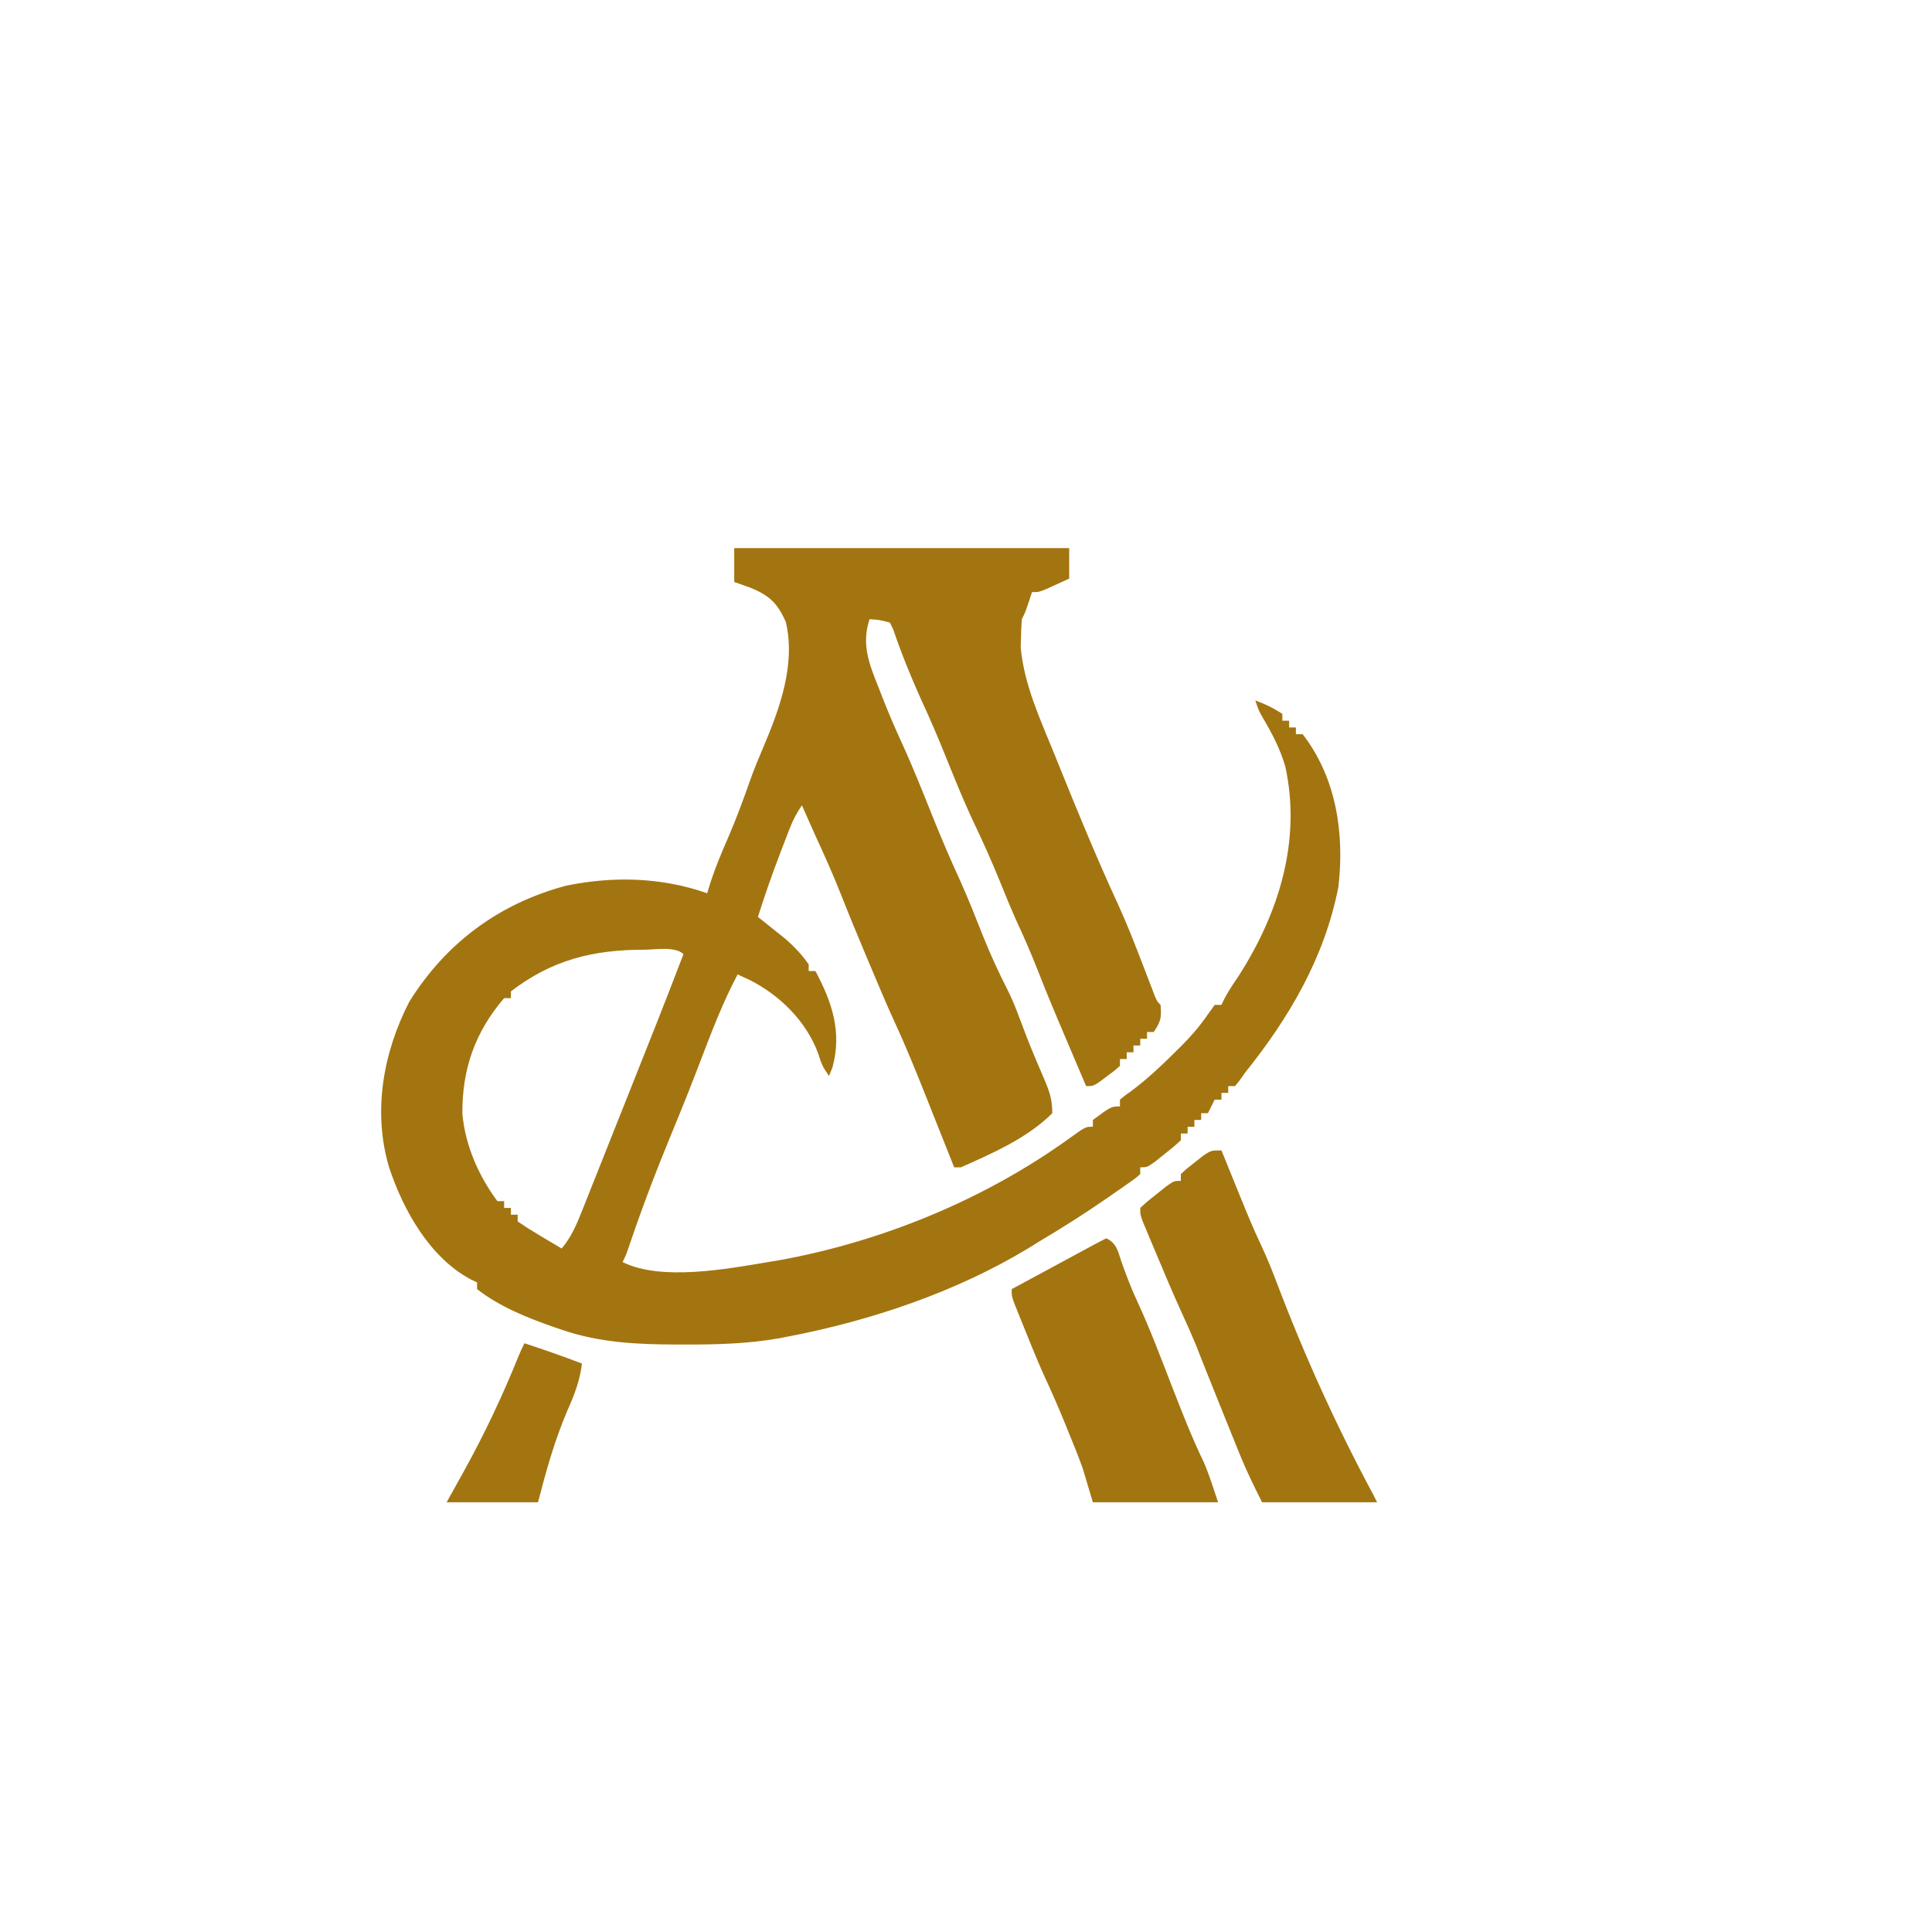
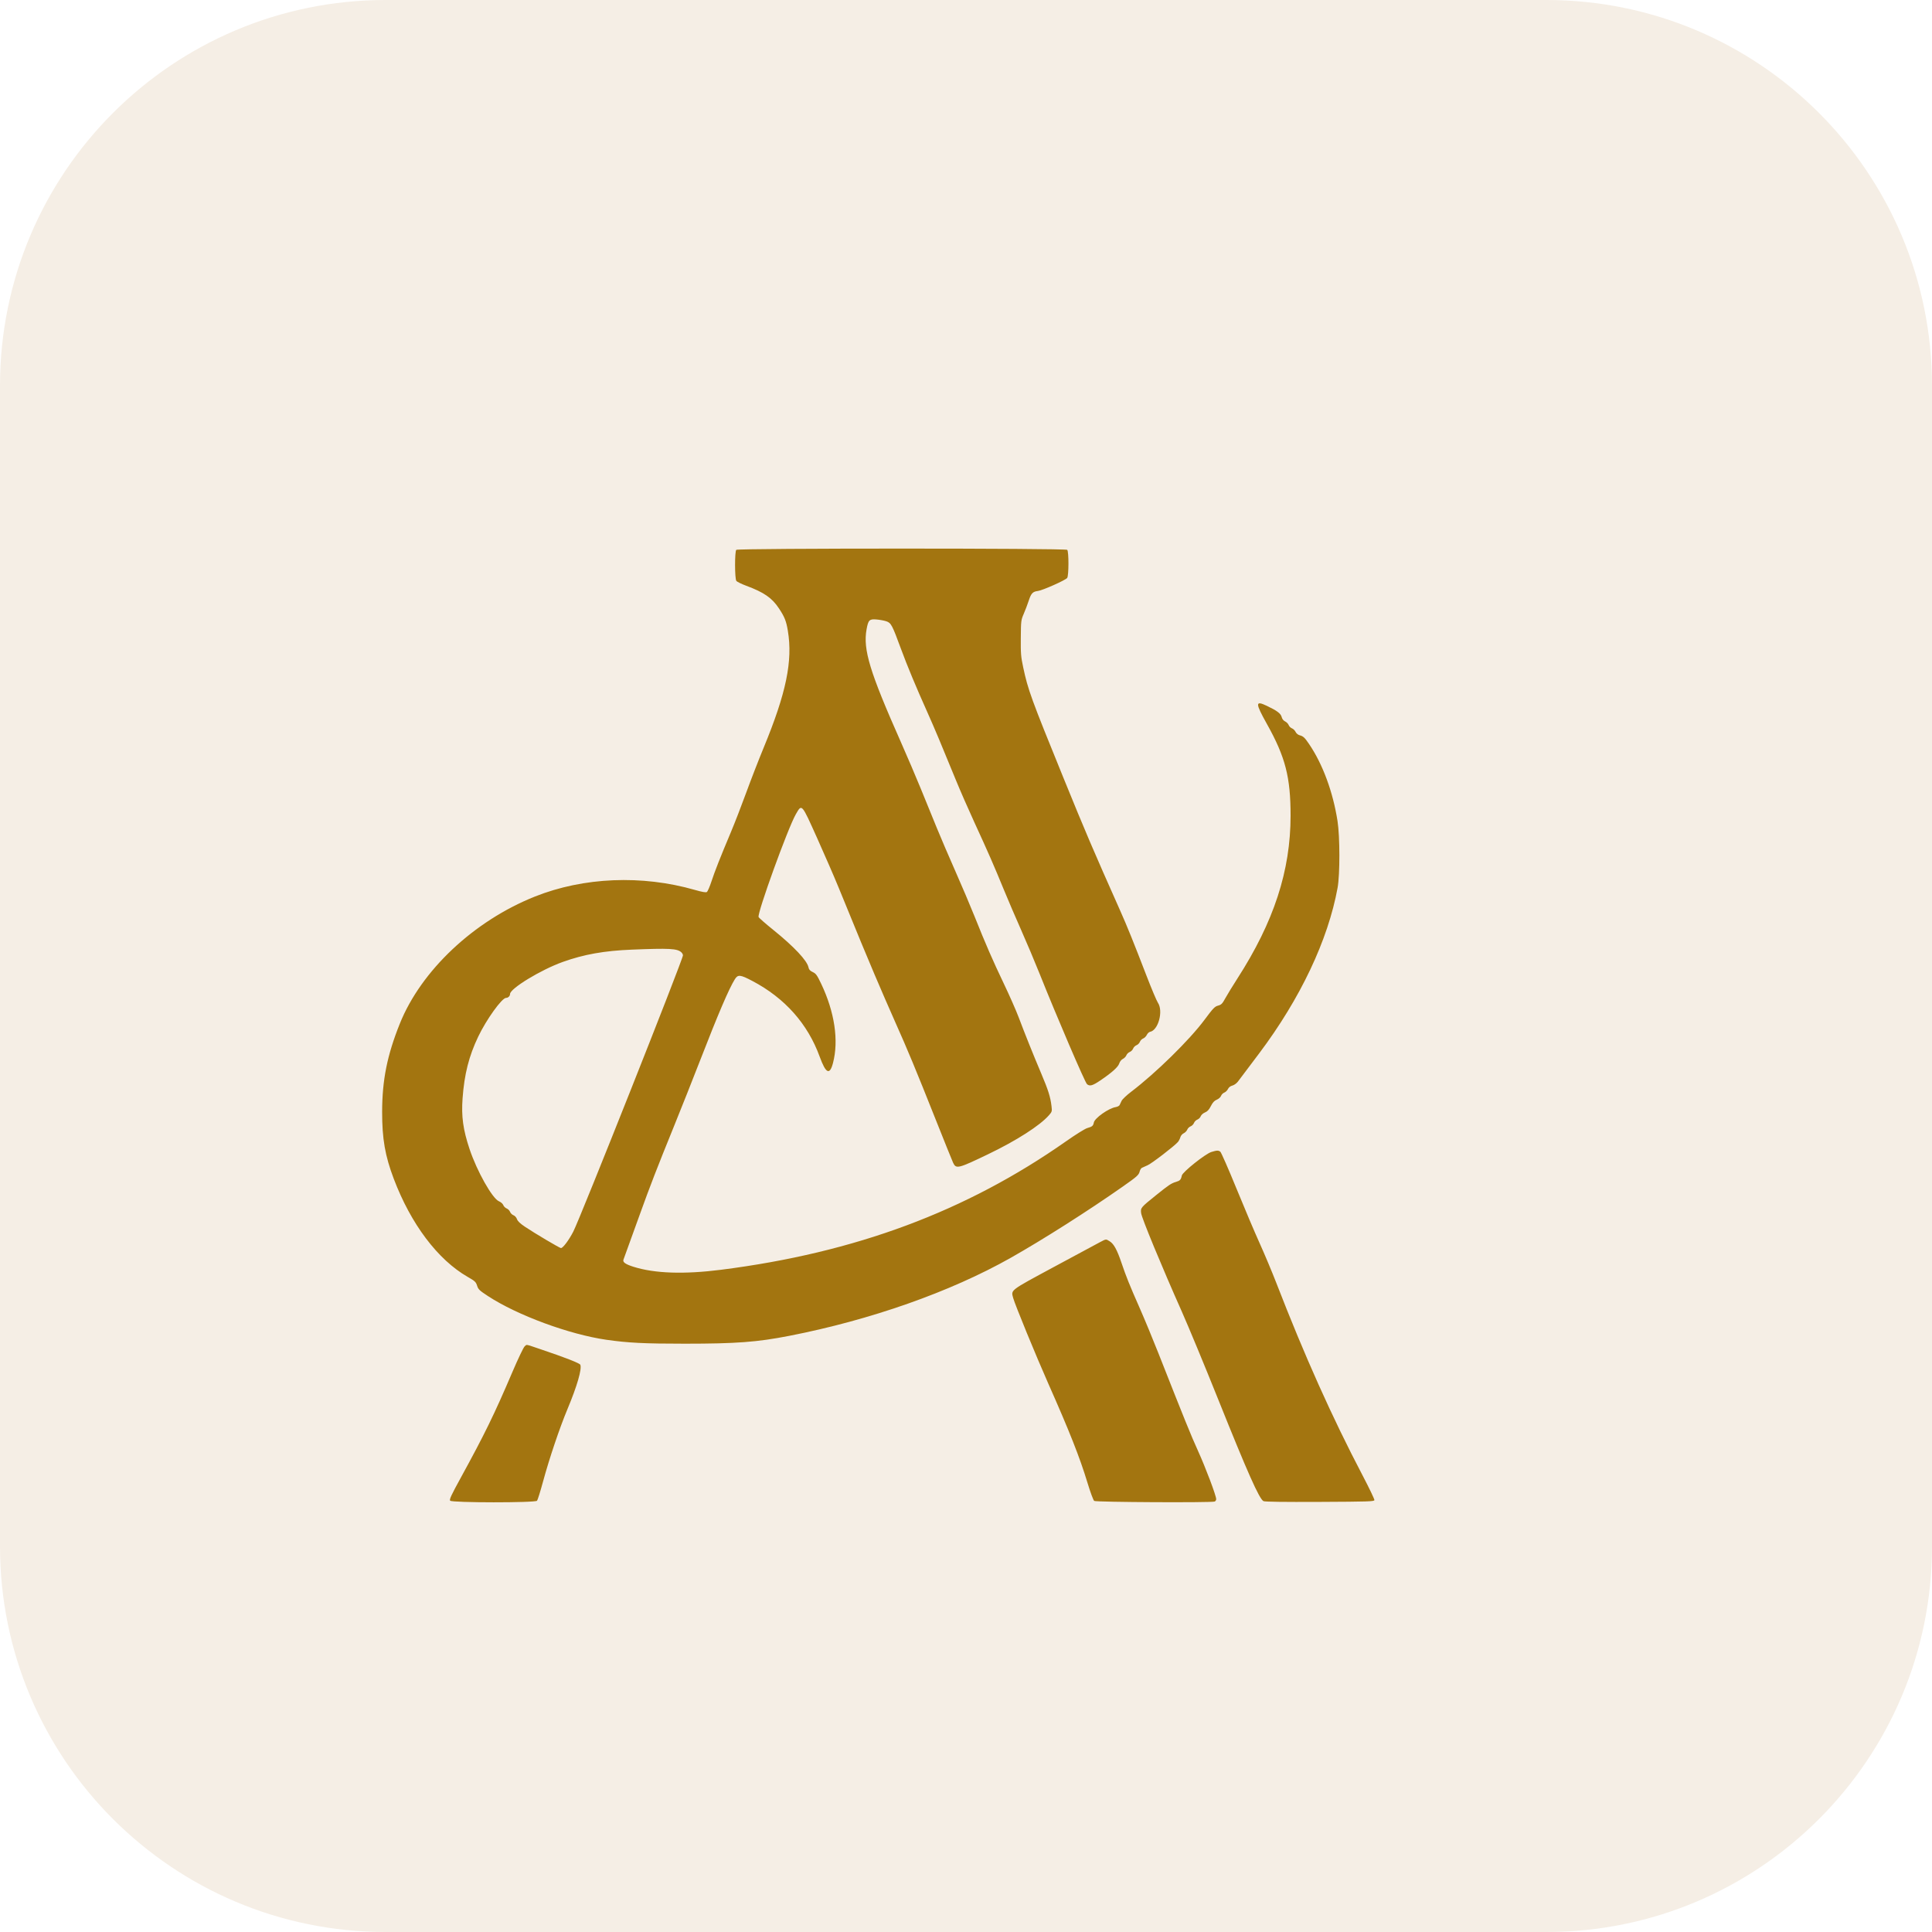
<svg xmlns="http://www.w3.org/2000/svg" viewBox="0 0 571 571" width="571" height="571">
-   <g>
-     <path d="M0 0 C32.67 0 65.34 0 99 0 C99 2.97 99 5.94 99 9 C97.544 9.671 96.085 10.337 94.625 11 C94.219 11.186 94.219 11.186 92.164 12.125 C90 13 90 13 88 13 C87.691 13.949 87.381 14.898 87.062 15.875 C86 19 86 19 85 21 C84.849 22.808 84.778 24.623 84.75 26.438 C84.724 27.406 84.698 28.374 84.672 29.371 C85.671 40.418 90.489 50.702 94.625 60.875 C95.256 62.439 95.887 64.002 96.517 65.566 C101.914 78.918 107.41 92.229 113.449 105.305 C116.119 111.157 118.451 117.119 120.75 123.125 C121.534 125.17 122.32 127.215 123.109 129.258 C123.279 129.702 123.279 129.702 124.14 131.95 C125 134 125 134 126 135 C126.294 138.722 126.148 139.778 124 143 C123.34 143 122.68 143 122 143 C122 143.66 122 144.32 122 145 C121.34 145 120.68 145 120 145 C120 145.66 120 146.32 120 147 C119.34 147 118.68 147 118 147 C118 147.66 118 148.32 118 149 C117.34 149 116.68 149 116 149 C116 149.66 116 150.32 116 151 C115.34 151 114.68 151 114 151 C114 151.66 114 152.32 114 153 C112.32 154.508 112.32 154.508 110.125 156.125 C109.406 156.664 108.686 157.203 107.945 157.758 C106 159 106 159 104 159 C93.091 133.37 93.091 133.37 89.625 124.562 C87.676 119.627 85.574 114.804 83.34 109.992 C81.678 106.28 80.153 102.519 78.625 98.75 C76.184 92.743 73.568 86.875 70.77 81.025 C67.65 74.409 64.943 67.629 62.202 60.849 C59.99 55.384 57.681 49.995 55.188 44.652 C52.187 37.951 49.375 31.058 47.02 24.105 C46.683 23.411 46.347 22.716 46 22 C42.875 21.188 42.875 21.188 40 21 C37.516 28.453 39.901 34.315 42.688 41.25 C43.027 42.128 43.367 43.006 43.717 43.91 C45.493 48.446 47.389 52.904 49.426 57.328 C52.849 64.767 55.844 72.376 58.895 79.973 C61.395 86.163 64.003 92.271 66.799 98.334 C69.244 103.761 71.403 109.309 73.606 114.838 C75.805 120.291 78.225 125.545 80.897 130.782 C82.241 133.484 83.338 136.23 84.375 139.062 C85.804 142.898 87.278 146.7 88.871 150.469 C89.032 150.85 89.032 150.85 89.844 152.777 C90.479 154.275 91.119 155.771 91.765 157.264 C93.253 160.79 94 163.114 94 167 C86.774 174.287 76.272 178.884 67 183 C66.34 183 65.68 183 65 183 C64.602 181.997 64.204 180.995 63.794 179.962 C62.297 176.19 60.795 172.42 59.293 168.651 C58.647 167.029 58.002 165.406 57.359 163.783 C54.129 155.646 50.885 147.547 47.196 139.605 C44.869 134.537 42.729 129.388 40.562 124.25 C40.08 123.109 39.598 121.968 39.101 120.793 C36.55 114.739 34.035 108.674 31.625 102.562 C29.274 96.612 26.69 90.803 24 85 C22.657 82.004 21.327 79.003 20 76 C18.413 78.381 17.428 80.199 16.414 82.809 C16.125 83.551 15.835 84.293 15.537 85.057 C15.236 85.843 14.935 86.628 14.625 87.438 C14.316 88.239 14.006 89.04 13.687 89.865 C11.266 96.184 9.038 102.545 7 109 C7.374 109.296 7.374 109.296 9.266 110.793 C10.251 111.583 11.235 112.373 12.25 113.188 C13.225 113.965 14.199 114.742 15.203 115.543 C17.851 117.869 19.971 120.125 22 123 C22 123.66 22 124.32 22 125 C22.66 125 23.32 125 24 125 C28.937 134.216 31.924 143.146 29 153.562 C28.67 154.367 28.34 155.171 28 156 C26 153 26 153 24.812 149.375 C21.334 139.866 13.491 132.136 4.562 127.625 C3.387 127.089 2.211 126.552 1 126 C-3.424 134.338 -6.756 143.119 -10.116 151.926 C-12.652 158.568 -15.278 165.162 -17.997 171.731 C-22.594 182.842 -26.906 193.988 -30.758 205.379 C-32 209 -32 209 -33 211 C-21.597 216.701 -2.019 213.02 10 211 C11.178 210.805 12.356 210.611 13.57 210.41 C43.891 204.876 74.093 192.446 99.103 174.403 C103.822 171 103.822 171 106 171 C106 170.34 106 169.68 106 169 C111.412 165 111.412 165 114 165 C114 164.34 114 163.68 114 163 C115.477 161.766 115.477 161.766 117.625 160.25 C122.175 156.812 126.217 153.017 130.25 149 C130.84 148.419 131.43 147.838 132.038 147.239 C134.924 144.334 137.475 141.442 139.797 138.062 C140.524 137.052 141.251 136.041 142 135 C142.66 135 143.32 135 144 135 C144.266 134.435 144.531 133.871 144.805 133.289 C146.083 130.841 147.568 128.656 149.125 126.375 C160.961 107.853 167.661 86.496 162.875 64.562 C161.381 59.405 159.028 54.89 156.305 50.277 C155 48 155 48 154 45 C156.972 46.124 159.334 47.223 162 49 C162 49.66 162 50.32 162 51 C162.66 51 163.32 51 164 51 C164 51.66 164 52.32 164 53 C164.66 53 165.32 53 166 53 C166 53.66 166 54.32 166 55 C166.66 55 167.32 55 168 55 C177.925 67.817 180.391 84.264 178.574 100.051 C174.513 120.91 164.121 138.64 151 155 C150.45 155.781 149.899 156.562 149.332 157.367 C148.893 157.906 148.453 158.445 148 159 C147.34 159 146.68 159 146 159 C146 159.66 146 160.32 146 161 C145.34 161 144.68 161 144 161 C144 161.66 144 162.32 144 163 C143.34 163 142.68 163 142 163 C141.34 164.32 140.68 165.64 140 167 C139.34 167 138.68 167 138 167 C138 167.66 138 168.32 138 169 C137.34 169 136.68 169 136 169 C136 169.66 136 170.32 136 171 C135.34 171 134.68 171 134 171 C134 171.66 134 172.32 134 173 C133.34 173 132.68 173 132 173 C132 173.66 132 174.32 132 175 C129.883 176.945 129.883 176.945 127.125 179.125 C126.22 179.85 125.315 180.574 124.383 181.32 C122 183 122 183 120 183 C120 183.66 120 184.32 120 185 C118.646 186.202 118.646 186.202 116.738 187.539 C116.038 188.033 115.338 188.527 114.617 189.036 C113.856 189.56 113.096 190.085 112.312 190.625 C111.537 191.165 110.762 191.705 109.964 192.261 C103.45 196.762 96.817 200.971 90 205 C88.987 205.632 87.974 206.263 86.93 206.914 C65.521 219.862 40.522 228.271 16 233 C15.083 233.178 14.167 233.356 13.222 233.54 C3.904 235.169 -5.257 235.399 -14.688 235.375 C-15.483 235.375 -16.279 235.374 -17.099 235.373 C-28.838 235.336 -39.803 234.831 -51 231 C-51.662 230.775 -52.324 230.55 -53.005 230.318 C-61.003 227.536 -69.278 224.251 -76 219 C-76 218.34 -76 217.68 -76 217 C-76.584 216.728 -77.168 216.456 -77.769 216.176 C-89.957 209.751 -97.844 195.625 -102 183 C-106.908 166.598 -103.756 148.99 -96 134 C-85.164 116.653 -69.511 105.082 -49.781 99.785 C-35.829 96.888 -21.479 97.259 -8 102 C-7.814 101.402 -7.814 101.402 -6.875 98.375 C-5.506 94.248 -3.867 90.296 -2.125 86.312 C0.448 80.41 2.667 74.451 4.781 68.371 C5.938 65.171 7.216 62.062 8.562 58.938 C13.438 47.432 18.212 34.4 15.25 21.812 C12.783 16.262 10.354 13.943 4.75 11.688 C3.172 11.111 1.59 10.543 0 10 C0 6.7 0 3.4 0 0 Z M-66 131 C-66 131.66 -66 132.32 -66 133 C-66.66 133 -67.32 133 -68 133 C-76.632 142.993 -80.443 154.098 -80.348 167.125 C-79.504 176.531 -75.59 185.446 -70 193 C-69.34 193 -68.68 193 -68 193 C-68 193.66 -68 194.32 -68 195 C-67.34 195 -66.68 195 -66 195 C-66 195.66 -66 196.32 -66 197 C-65.34 197 -64.68 197 -64 197 C-64 197.66 -64 198.32 -64 199 C-61.857 200.466 -59.733 201.811 -57.5 203.125 C-56.88 203.498 -56.26 203.87 -55.621 204.254 C-54.085 205.176 -52.543 206.089 -51 207 C-48.237 203.695 -46.757 200.317 -45.169 196.326 C-44.903 195.664 -44.637 195.001 -44.364 194.319 C-43.489 192.133 -42.624 189.944 -41.758 187.754 C-41.147 186.221 -40.535 184.689 -39.923 183.156 C-38.312 179.118 -36.708 175.076 -35.106 171.034 C-33.81 167.768 -32.509 164.505 -31.207 161.241 C-25.736 147.52 -20.268 133.8 -15 120 C-17.408 117.592 -23.464 118.708 -26.688 118.688 C-41.743 118.688 -53.888 121.705 -66 131 Z " fill="#A37510" transform="translate(217,162)" />
-     <path d="M0 0 C0.246 0.609 0.493 1.218 0.747 1.845 C8.845 21.822 8.845 21.822 11.75 28.062 C13.378 31.56 14.826 35.078 16.188 38.688 C24.444 60.488 33.971 81.48 45 102 C45.33 102.66 45.66 103.32 46 104 C34.78 104 23.56 104 12 104 C9.616 99.233 7.393 94.735 5.414 89.84 C4.961 88.724 4.508 87.607 4.042 86.457 C3.574 85.296 3.107 84.134 2.625 82.938 C2.138 81.736 1.651 80.535 1.15 79.297 C-0.873 74.299 -2.887 69.297 -4.875 64.285 C-5.136 63.627 -5.397 62.969 -5.667 62.291 C-6.31 60.664 -6.948 59.035 -7.586 57.406 C-8.78 54.531 -10.035 51.708 -11.332 48.879 C-14.121 42.784 -16.733 36.623 -19.312 30.438 C-19.767 29.359 -20.221 28.281 -20.689 27.17 C-21.118 26.143 -21.547 25.116 -21.988 24.059 C-22.375 23.134 -22.762 22.209 -23.161 21.256 C-24 19 -24 19 -24 17 C-21.883 15.055 -21.883 15.055 -19.125 12.875 C-18.22 12.15 -17.315 11.426 -16.383 10.68 C-14 9 -14 9 -12 9 C-12 8.34 -12 7.68 -12 7 C-10.137 5.273 -10.137 5.273 -7.688 3.375 C-6.887 2.743 -6.087 2.112 -5.262 1.461 C-3 0 -3 0 0 0 Z " fill="#A37510" transform="translate(361,340)" />
-     <path d="M0 0 C3.044 1.537 3.326 3.702 4.402 6.867 C5.83 10.997 7.373 14.943 9.219 18.906 C12.954 27.009 16.085 35.352 19.308 43.667 C22.275 51.31 25.239 58.898 28.807 66.287 C30.436 70.094 31.655 74.064 32.965 77.992 C20.755 77.992 8.545 77.992 -4.035 77.992 C-4.53 76.342 -4.53 76.342 -7.035 67.992 C-7.628 66.326 -8.243 64.668 -8.902 63.027 C-9.065 62.621 -9.065 62.621 -9.889 60.562 C-10.057 60.149 -10.057 60.149 -10.91 58.055 C-11.265 57.174 -11.62 56.294 -11.986 55.387 C-14.087 50.213 -16.308 45.118 -18.672 40.059 C-20.672 35.559 -22.51 30.998 -24.348 26.43 C-24.529 25.982 -24.529 25.982 -25.445 23.719 C-25.613 23.299 -25.613 23.299 -26.461 21.176 C-26.764 20.418 -27.068 19.661 -27.38 18.881 C-28.035 16.992 -28.035 16.992 -28.035 14.992 C-27.38 14.64 -26.726 14.288 -26.051 13.926 C-0.306 -0.001 -0.306 -0.001 0 0 Z " fill="#A37510" transform="translate(327.0352,366.0078)" />
-     <path d="M0 0 C5.722 1.868 11.377 3.853 17 6 C16.41 10.995 14.769 15.194 12.75 19.75 C8.927 28.652 6.436 37.624 4 47 C-4.91 47 -13.82 47 -23 47 C-21.35 44.03 -19.7 41.06 -18 38 C-11.818 26.835 -6.471 15.543 -1.705 3.701 C-1.185 2.446 -0.608 1.215 0 0 Z " fill="#A37510" transform="translate(155,397)" />
+   <rect width="571" height="571" rx="114" ry="114" fill="#F5EEE5" />
+   <g transform="scale(0.2855)">
+     <path d="M 762.200 569.200 C 760.493 570.907, 760.536 598.986, 762.250 601.322 C 762.938 602.259, 767.550 604.530, 772.500 606.369 C 790.807 613.171, 799.147 618.926, 806.266 629.671 C 812.247 638.700, 813.897 642.831, 815.583 653 C 820.769 684.277, 813.911 717.412, 790.543 774 C 785.433 786.375, 777.309 807.300, 772.490 820.500 C 767.671 833.700, 760.607 851.925, 756.792 861 C 745.407 888.080, 739.943 901.935, 736.489 912.479 C 734.691 917.968, 732.542 922.887, 731.712 923.410 C 730.673 924.065, 726.828 923.391, 719.352 921.243 C 664.617 905.513, 604.182 908.008, 553.807 928.077 C 490.542 953.282, 435.987 1004.613, 413.874 1059.742 C 400.773 1092.403, 395.625 1118.090, 395.585 1151 C 395.551 1178.869, 398.596 1196.425, 407.586 1220.192 C 425.352 1267.160, 453.193 1304.097, 484.243 1321.893 C 491.702 1326.168, 492.633 1327.041, 493.878 1330.920 C 495.112 1334.762, 496.294 1335.893, 505.122 1341.677 C 535.416 1361.526, 589.147 1381.368, 627.644 1386.923 C 649.932 1390.139, 667.020 1390.992, 709 1390.986 C 762.322 1390.978, 783.588 1389.380, 817 1382.870 C 901.060 1366.493, 983.828 1337.357, 1046 1302.258 C 1079.335 1283.439, 1126.187 1253.666, 1162 1228.544 C 1177.198 1217.883, 1178.833 1216.423, 1179.814 1212.637 C 1180.238 1211.002, 1181.240 1209.348, 1182.042 1208.962 C 1182.844 1208.575, 1185.570 1207.339, 1188.100 1206.215 C 1192.464 1204.277, 1215.452 1186.633, 1219.308 1182.264 C 1220.302 1181.137, 1221.456 1178.929, 1221.872 1177.357 C 1222.313 1175.693, 1223.774 1173.944, 1225.370 1173.169 C 1226.878 1172.437, 1228.528 1170.741, 1229.038 1169.401 C 1229.547 1168.061, 1231.105 1166.530, 1232.500 1166 C 1233.895 1165.470, 1235.470 1163.895, 1236 1162.500 C 1236.530 1161.105, 1238.105 1159.530, 1239.500 1159 C 1240.895 1158.470, 1242.462 1156.916, 1242.982 1155.546 C 1243.520 1154.133, 1245.434 1152.428, 1247.410 1151.602 C 1249.967 1150.534, 1251.585 1148.780, 1253.500 1145 C 1255.415 1141.220, 1257.033 1139.466, 1259.590 1138.398 C 1261.566 1137.572, 1263.480 1135.867, 1264.018 1134.454 C 1264.538 1133.084, 1266.061 1131.547, 1267.401 1131.038 C 1268.741 1130.528, 1270.437 1128.875, 1271.169 1127.363 C 1272.013 1125.620, 1273.679 1124.312, 1275.725 1123.786 C 1277.515 1123.325, 1280.051 1121.520, 1281.424 1119.728 C 1283.961 1116.417, 1287.735 1111.409, 1303.466 1090.480 C 1346.118 1033.731, 1374.811 973.144, 1384.676 919 C 1387.157 905.384, 1387.119 866.065, 1384.610 850 C 1379.880 819.719, 1369.276 791.022, 1355.106 770.156 C 1350.549 763.445, 1349.117 762.123, 1345.314 761.116 C 1343.692 760.686, 1341.936 759.209, 1341.169 757.630 C 1340.437 756.122, 1338.741 754.472, 1337.401 753.962 C 1336.061 753.453, 1334.547 751.939, 1334.038 750.599 C 1333.528 749.259, 1331.875 747.563, 1330.363 746.831 C 1328.599 745.977, 1327.312 744.319, 1326.767 742.202 C 1325.837 738.591, 1321.956 735.688, 1311.264 730.609 C 1299.334 724.941, 1299.373 727.759, 1311.529 749.500 C 1330.627 783.659, 1336 804.481, 1336 844.331 C 1336 901.382, 1318.735 954.255, 1280.925 1013 C 1276.146 1020.425, 1270.570 1029.530, 1268.535 1033.234 C 1265.298 1039.124, 1264.346 1040.099, 1260.937 1041.017 C 1257.494 1041.944, 1255.846 1043.670, 1246.831 1055.783 C 1231.273 1076.690, 1196.532 1110.771, 1171.001 1130.174 C 1166.327 1133.726, 1161.867 1137.953, 1161.090 1139.566 C 1160.313 1141.180, 1159.363 1143.175, 1158.980 1144 C 1158.596 1144.825, 1156.756 1145.757, 1154.891 1146.071 C 1147.574 1147.304, 1133.268 1157.412, 1132.351 1161.997 C 1131.642 1165.541, 1130.746 1166.294, 1125.436 1167.809 C 1123.200 1168.447, 1113.398 1174.566, 1103.653 1181.407 C 1000.145 1254.065, 885.504 1296.770, 746.500 1314.450 C 708.136 1319.330, 677.719 1318.298, 655.791 1311.373 C 647.541 1308.768, 644.530 1306.668, 645.366 1304.101 C 645.652 1303.220, 647.703 1297.550, 649.923 1291.500 C 652.143 1285.450, 657.840 1269.700, 662.583 1256.500 C 672.821 1228.009, 680.318 1208.674, 698.061 1165 C 705.323 1147.125, 717.466 1116.525, 725.045 1097 C 743.542 1049.347, 754.628 1023.451, 760.684 1013.750 C 763.880 1008.630, 766.243 1008.855, 778.825 1015.477 C 812.467 1033.180, 836.136 1059.799, 848.539 1093.878 C 854.936 1111.455, 858.917 1113.343, 862.314 1100.408 C 868.421 1077.151, 863.997 1047.570, 850.035 1018.297 C 845.781 1009.380, 844.690 1007.868, 841.371 1006.297 C 838.512 1004.944, 837.417 1003.725, 836.937 1001.365 C 835.518 994.383, 821.986 979.984, 800.686 962.789 C 792.538 956.212, 785.609 950.145, 785.287 949.307 C 783.743 945.283, 815.674 857.105, 823.783 843 C 830.158 831.912, 829.564 831.249, 845.942 867.686 C 853.798 885.165, 863.818 908.248, 868.208 918.983 C 890.751 974.107, 895.047 984.500, 905.211 1008.500 C 911.268 1022.800, 920.944 1045.075, 926.714 1058 C 939.819 1087.353, 947.798 1106.576, 968.616 1158.945 C 977.677 1181.739, 985.799 1201.882, 986.665 1203.706 C 989.786 1210.283, 991.756 1209.804, 1022.712 1194.934 C 1052.239 1180.752, 1076.395 1165.287, 1085.861 1154.506 C 1089.042 1150.883, 1089.164 1150.453, 1088.526 1145.105 C 1087.386 1135.542, 1085.173 1128.507, 1077.918 1111.376 C 1069.617 1091.778, 1060.983 1070.272, 1054.480 1053 C 1051.892 1046.125, 1045.077 1030.664, 1039.335 1018.641 C 1027.623 994.120, 1020.447 977.638, 1008.901 948.748 C 1004.559 937.885, 995.674 916.960, 989.157 902.248 C 982.639 887.537, 973.907 867.175, 969.752 857 C 965.598 846.825, 958.162 828.600, 953.228 816.500 C 948.294 804.400, 939.067 782.800, 932.723 768.500 C 900.250 695.299, 893.274 672.390, 897.077 651.434 C 898.820 641.824, 900.018 640.640, 907.357 641.274 C 910.736 641.566, 915.300 642.411, 917.500 643.152 C 922.442 644.817, 923.555 646.904, 932.567 671.390 C 939.212 689.445, 948.290 711.245, 960.376 738.168 C 967.003 752.932, 975.196 772.424, 989.515 807.500 C 993.781 817.950, 1002.445 837.750, 1008.769 851.500 C 1022.980 882.400, 1028.945 896.031, 1039.065 920.721 C 1043.417 931.338, 1051.520 950.233, 1057.072 962.710 C 1062.623 975.188, 1071.217 995.544, 1076.168 1007.948 C 1093.961 1052.520, 1123.140 1120.500, 1125.257 1122.312 C 1128.093 1124.739, 1130.979 1123.940, 1139 1118.508 C 1151.026 1110.364, 1157.434 1104.631, 1158.614 1100.963 C 1159.284 1098.878, 1160.799 1096.970, 1162.419 1096.169 C 1163.900 1095.437, 1165.528 1093.741, 1166.038 1092.401 C 1166.547 1091.061, 1168.105 1089.530, 1169.500 1089 C 1170.895 1088.470, 1172.470 1086.895, 1173 1085.500 C 1173.530 1084.105, 1175.105 1082.530, 1176.500 1082 C 1177.895 1081.470, 1179.470 1079.895, 1180 1078.500 C 1180.530 1077.105, 1182.061 1075.547, 1183.401 1075.038 C 1184.741 1074.528, 1186.440 1072.854, 1187.176 1071.318 C 1187.913 1069.781, 1189.412 1068.360, 1190.508 1068.159 C 1199.075 1066.587, 1204.467 1046.580, 1198.640 1037.982 C 1197.342 1036.067, 1192.116 1023.700, 1187.025 1010.500 C 1173.253 974.784, 1166.911 959.090, 1159.748 943 C 1131.094 878.632, 1123.955 861.923, 1100.810 805.060 C 1067.307 722.747, 1064.214 714.261, 1059.246 691 C 1056.853 679.797, 1056.593 676.609, 1056.738 660.281 C 1056.897 642.517, 1056.974 641.891, 1059.830 635.281 C 1061.441 631.551, 1063.732 625.515, 1064.922 621.866 C 1067.444 614.134, 1069.043 612.446, 1074.500 611.760 C 1079.346 611.150, 1102.999 600.611, 1104.750 598.281 C 1106.455 596.012, 1106.498 570.898, 1104.800 569.200 C 1103.055 567.455, 763.945 567.455, 762.200 569.200 M 654 983.067 C 625.411 984.226, 604.356 987.981, 582.511 995.816 C 559.876 1003.935, 528 1023.337, 528 1028.996 C 528 1031.091, 526.041 1033, 523.893 1033 C 519.592 1033, 503.521 1055.364, 495.022 1073.175 C 485.407 1093.325, 480.677 1111.999, 478.855 1137 C 477.491 1155.724, 479.366 1169.387, 486.047 1189.403 C 493.730 1212.424, 509.640 1240.698, 516.530 1243.577 C 518.559 1244.425, 520.475 1246.120, 521.018 1247.546 C 521.538 1248.916, 523.105 1250.470, 524.500 1251 C 525.895 1251.530, 527.470 1253.105, 528 1254.500 C 528.530 1255.895, 530.120 1257.475, 531.532 1258.012 C 533.027 1258.581, 534.545 1260.264, 535.164 1262.041 C 535.901 1264.155, 538.421 1266.563, 543.364 1269.878 C 553.609 1276.748, 579.352 1292, 580.701 1292 C 582.767 1292, 588.877 1283.845, 593.460 1274.972 C 600.775 1260.810, 707 993.197, 707 988.931 C 707 988.040, 706.212 986.610, 705.250 985.754 C 700.917 981.903, 692.992 981.487, 654 983.067 M 1253.983 1192.532 C 1247.777 1194.445, 1224.182 1213.251, 1223.425 1216.887 C 1222.519 1221.240, 1221.579 1222.256, 1217.291 1223.522 C 1212.499 1224.937, 1209.857 1226.699, 1197 1237.057 C 1180.759 1250.141, 1180.637 1250.287, 1181.292 1255.821 C 1181.898 1260.934, 1202.561 1310.932, 1223.519 1358 C 1230.254 1373.125, 1247.131 1413.850, 1261.022 1448.500 C 1291.533 1524.603, 1303.551 1551.619, 1307.941 1553.968 C 1309.257 1554.673, 1328.361 1554.932, 1366.186 1554.758 C 1416.858 1554.526, 1422.504 1554.340, 1422.781 1552.900 C 1422.950 1552.020, 1417.420 1540.481, 1410.490 1527.257 C 1378.912 1466.993, 1350.456 1403.486, 1321.206 1328 C 1316.837 1316.725, 1309.093 1298.275, 1303.995 1287 C 1298.898 1275.725, 1288.021 1250.075, 1279.824 1230 C 1271.627 1209.925, 1264.177 1192.938, 1263.269 1192.250 C 1261.236 1190.711, 1259.743 1190.756, 1253.983 1192.532 M 1138.352 1286.073 C 1135.133 1287.763, 1113.709 1299.286, 1090.742 1311.680 C 1044.807 1336.469, 1046.552 1335.137, 1048.835 1343.673 C 1050.625 1350.365, 1072.516 1403.713, 1085.285 1432.500 C 1107.052 1481.573, 1117.840 1508.863, 1125.598 1534.470 C 1128.724 1544.790, 1131.770 1553.035, 1132.721 1553.750 C 1134.470 1555.066, 1254.056 1555.683, 1257.418 1554.393 C 1258.288 1554.059, 1259 1552.936, 1259 1551.898 C 1259 1548.313, 1248.121 1519.449, 1240.156 1501.900 C 1232.763 1485.610, 1226.651 1470.535, 1199.045 1400.500 C 1193.409 1386.200, 1184.830 1365.500, 1179.982 1354.500 C 1169.173 1329.978, 1165.852 1321.732, 1160.911 1307.143 C 1156.349 1293.673, 1152.985 1287.572, 1148.671 1284.941 C 1144.679 1282.507, 1145.264 1282.443, 1138.352 1286.073 M 543.114 1393.750 C 541.934 1394.730, 536.218 1406.720, 530.124 1421 C 511.755 1464.040, 501.643 1484.746, 477.255 1529.267 C 466.971 1548.042, 464.999 1552.294, 466.014 1553.517 C 467.831 1555.706, 554.132 1555.751, 555.947 1553.564 C 556.603 1552.774, 559.380 1543.886, 562.119 1533.814 C 568.700 1509.608, 579.274 1478.250, 587.464 1458.648 C 597.411 1434.839, 602.489 1417.324, 600.755 1412.804 C 600.140 1411.203, 585.175 1405.348, 560.037 1396.875 C 543.039 1391.145, 545.667 1391.630, 543.114 1393.750" stroke="none" fill="#A37510" fill-rule="evenodd" />
  </g>
</svg>
